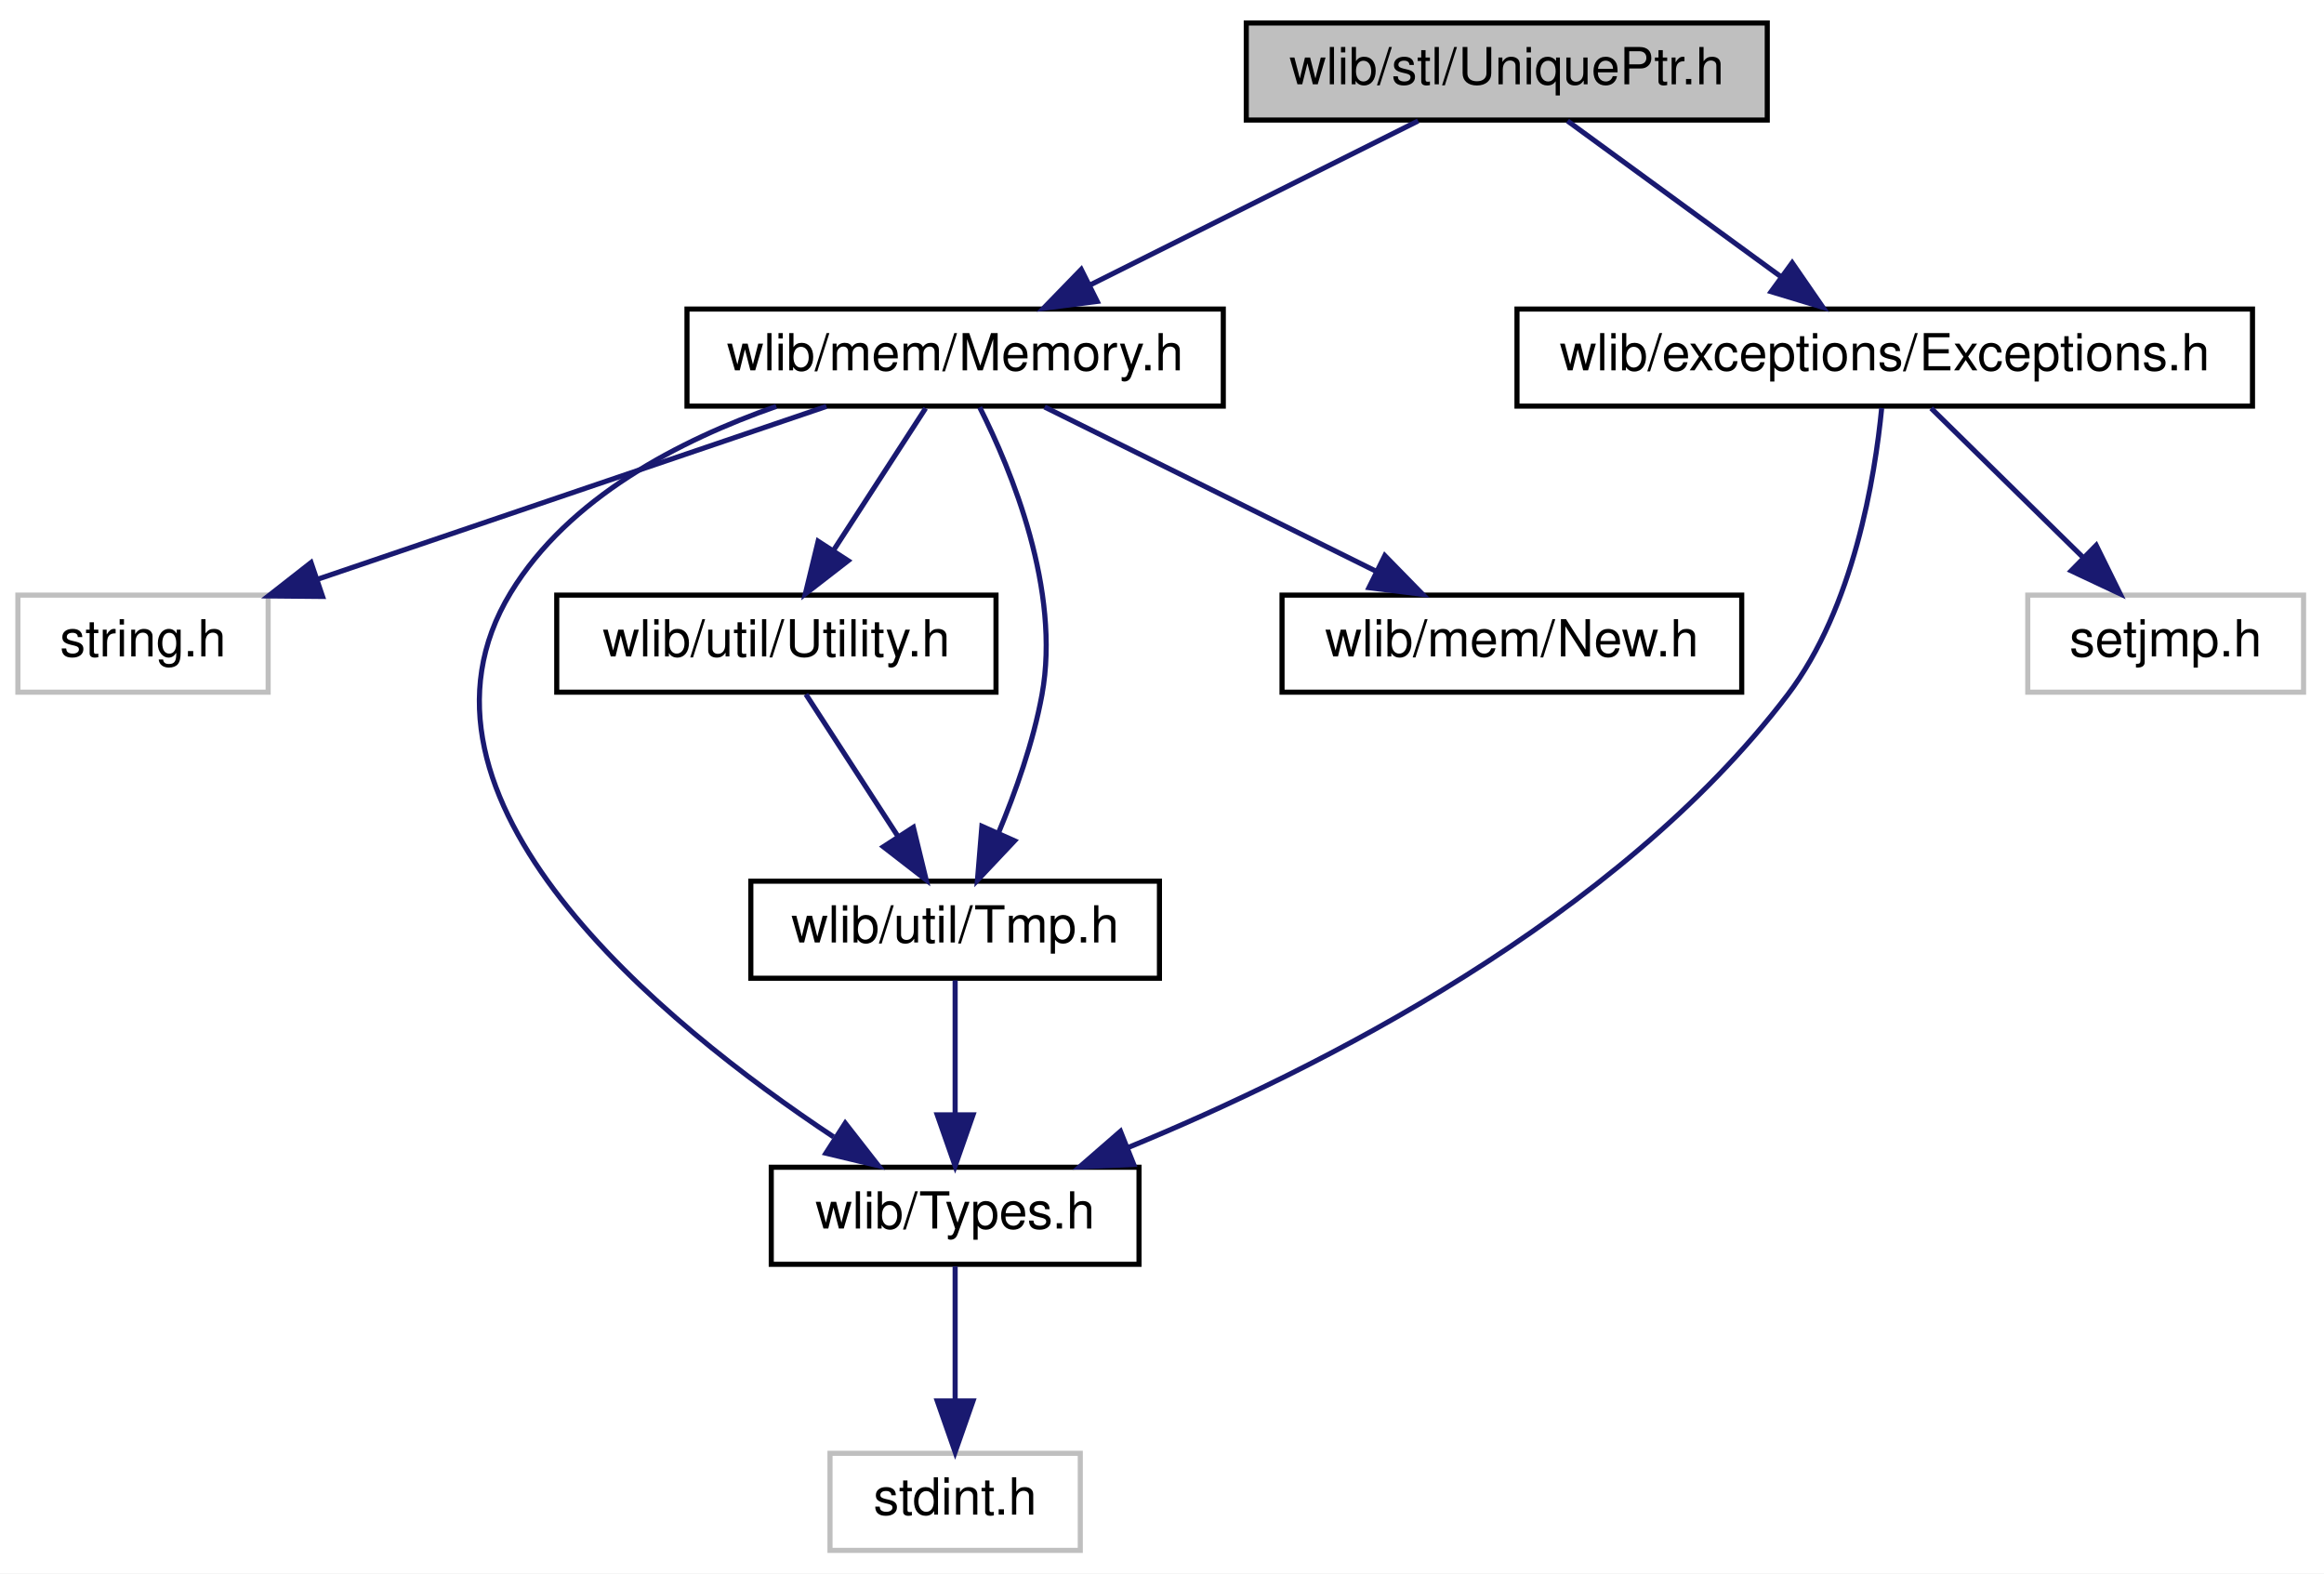
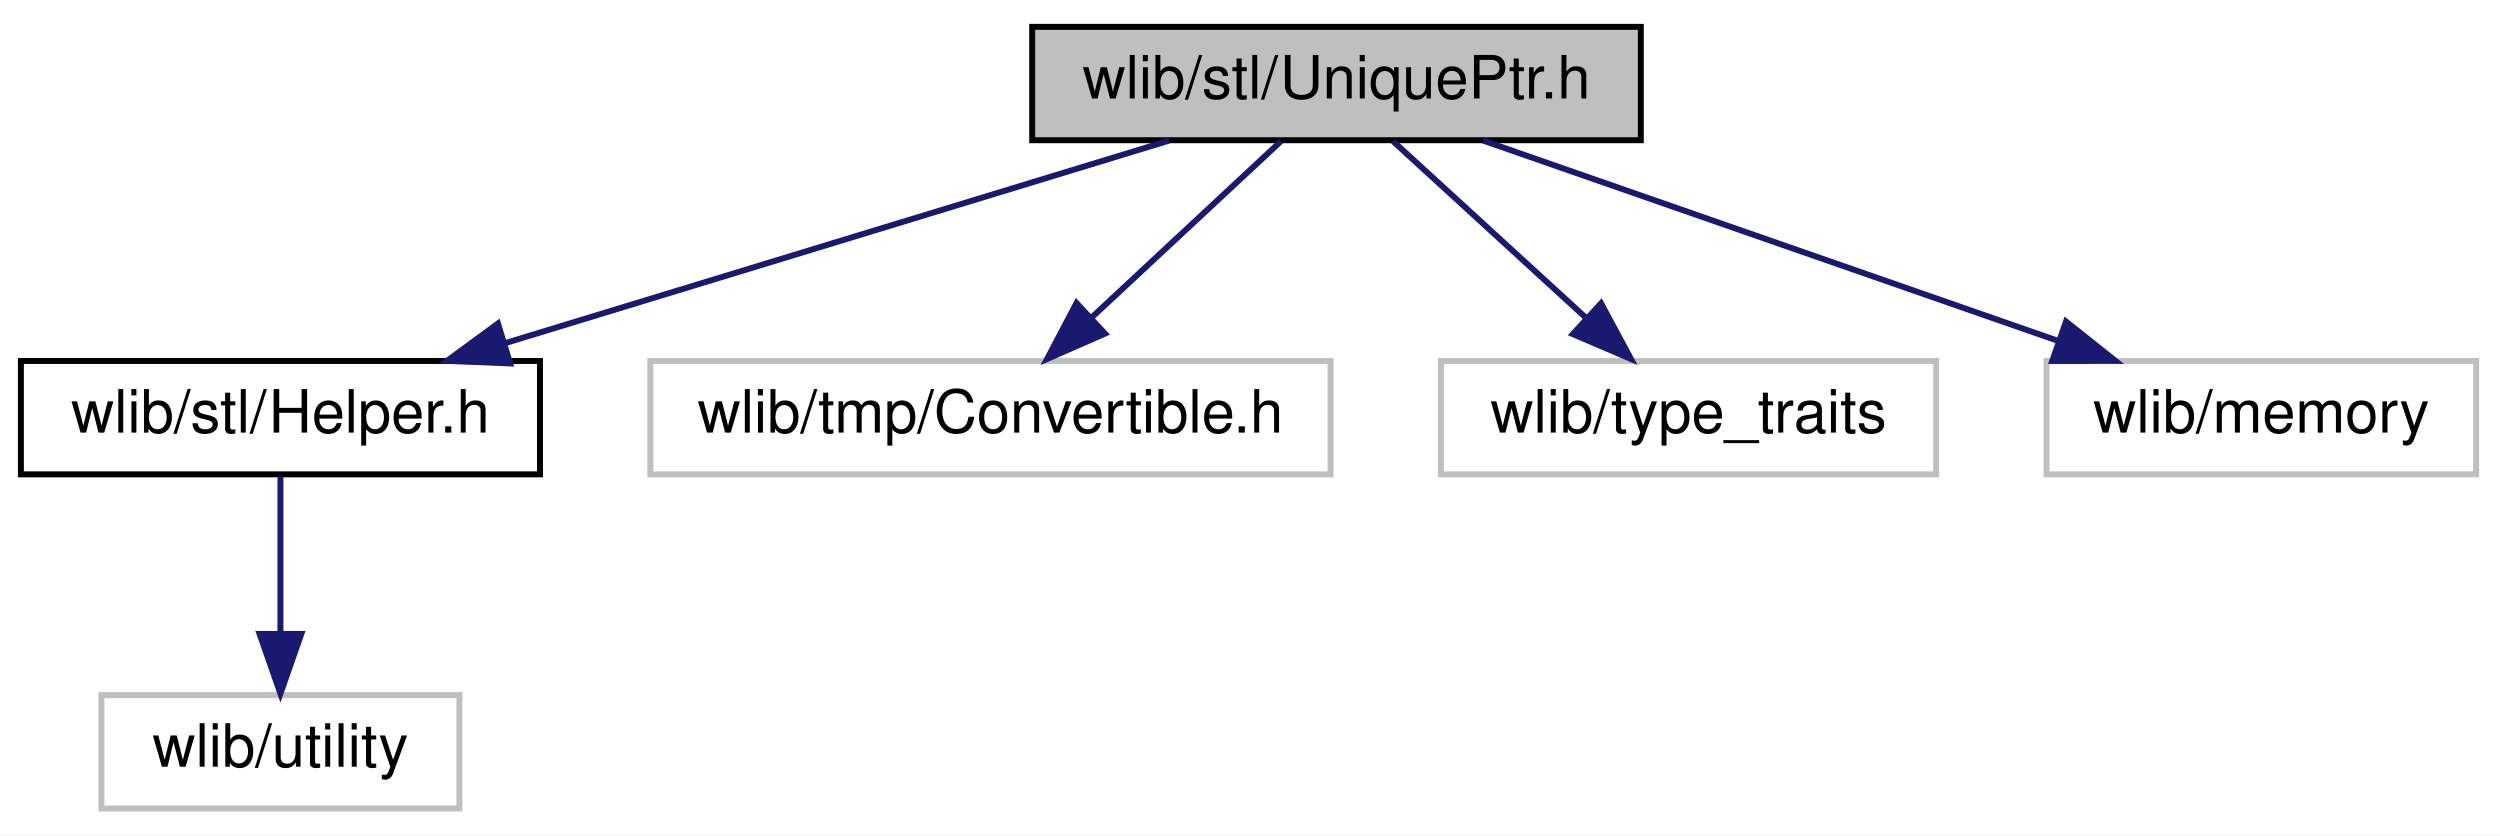
- <svg xmlns="http://www.w3.org/2000/svg" xmlns:xlink="http://www.w3.org/1999/xlink" width="455pt" height="308pt" viewBox="0.00 0.00 455.00 308.00">
-   <g id="graph0" class="graph" transform="scale(1 1) rotate(0) translate(4 304)">
-     <polygon fill="white" stroke="none" points="-4,4 -4,-304 451,-304 451,4 -4,4" />
+ <svg xmlns="http://www.w3.org/2000/svg" xmlns:xlink="http://www.w3.org/1999/xlink" width="419pt" height="140pt" viewBox="0.00 0.00 419.00 140.00">
+   <g id="graph0" class="graph" transform="scale(1 1) rotate(0) translate(4 136)">
+     <polygon fill="white" stroke="none" points="-4,4 -4,-136 415,-136 415,4 -4,4" />
    <g id="node1" class="node">
-       <polygon fill="#bfbfbf" stroke="black" points="240,-280.5 240,-299.5 342,-299.5 342,-280.5 240,-280.5" />
-       <text text-anchor="middle" x="291" y="-287.5" font-family="Helvetica,sans-Serif" font-size="10.00">wlib/stl/UniquePtr.h</text>
+       <polygon fill="#bfbfbf" stroke="black" points="169,-112.5 169,-131.5 271,-131.5 271,-112.5 169,-112.5" />
+       <text text-anchor="middle" x="220" y="-119.5" font-family="Helvetica,sans-Serif" font-size="10.00">wlib/stl/UniquePtr.h</text>
    </g>
    <g id="node2" class="node">
      <g id="a_node2">
-         <a xlink:href="../../d3/de6/_memory_8h.html" target="_top" xlink:title="Memory is a class that provides dynamic fixed size memory. ">
-           <polygon fill="white" stroke="black" points="130.5,-224.5 130.5,-243.5 235.5,-243.5 235.5,-224.5 130.5,-224.5" />
-           <text text-anchor="middle" x="183" y="-231.5" font-family="Helvetica,sans-Serif" font-size="10.00">wlib/mem/Memory.h</text>
+         <a xlink:href="../../de/d35/_helper_8h.html" target="_top" xlink:title="wlib/stl/Helper.h">
+           <polygon fill="white" stroke="black" points="-0.5,-56.5 -0.5,-75.5 86.5,-75.5 86.5,-56.5 -0.5,-56.5" />
+           <text text-anchor="middle" x="43" y="-63.5" font-family="Helvetica,sans-Serif" font-size="10.00">wlib/stl/Helper.h</text>
        </a>
      </g>
    </g>
    <g id="edge1" class="edge">
-       <path fill="none" stroke="midnightblue" d="M273.648,-280.324C256.328,-271.664 229.485,-258.242 209.498,-248.249" />
-       <polygon fill="midnightblue" stroke="midnightblue" points="210.819,-244.996 200.309,-243.655 207.688,-251.257 210.819,-244.996" />
+       <path fill="none" stroke="midnightblue" d="M191.954,-112.444C161.918,-103.28 114.087,-88.688 80.757,-78.519" />
+       <polygon fill="midnightblue" stroke="midnightblue" points="81.501,-75.087 70.915,-75.516 79.458,-81.782 81.501,-75.087" />
    </g>
-     <g id="node9" class="node">
-       <g id="a_node9">
-         <a xlink:href="../../d7/d2f/_exceptions_8h.html" target="_top" xlink:title="Implementation of Exceptions using C style. ">
-           <polygon fill="white" stroke="black" points="293,-224.5 293,-243.5 437,-243.5 437,-224.5 293,-224.5" />
-           <text text-anchor="middle" x="365" y="-231.5" font-family="Helvetica,sans-Serif" font-size="10.00">wlib/exceptions/Exceptions.h</text>
-         </a>
-       </g>
+     <g id="node4" class="node">
+       <polygon fill="white" stroke="#bfbfbf" points="105,-56.5 105,-75.5 219,-75.5 219,-56.5 105,-56.5" />
+       <text text-anchor="middle" x="162" y="-63.5" font-family="Helvetica,sans-Serif" font-size="10.00">wlib/tmp/Convertible.h</text>
    </g>
-     <g id="edge10" class="edge">
-       <path fill="none" stroke="midnightblue" d="M302.889,-280.324C314.15,-272.107 331.287,-259.602 344.709,-249.807" />
-       <polygon fill="midnightblue" stroke="midnightblue" points="346.88,-252.556 352.894,-243.834 342.753,-246.901 346.88,-252.556" />
+     <g id="edge3" class="edge">
+       <path fill="none" stroke="midnightblue" d="M210.681,-112.324C202.107,-104.341 189.188,-92.313 178.812,-82.653" />
+       <polygon fill="midnightblue" stroke="midnightblue" points="181.192,-80.087 171.488,-75.834 176.422,-85.21 181.192,-80.087" />
+     </g>
+     <g id="node5" class="node">
+       <polygon fill="white" stroke="#bfbfbf" points="237.5,-56.5 237.5,-75.5 320.5,-75.5 320.5,-56.5 237.5,-56.5" />
+       <text text-anchor="middle" x="279" y="-63.5" font-family="Helvetica,sans-Serif" font-size="10.00">wlib/type_traits</text>
+     </g>
+     <g id="edge4" class="edge">
+       <path fill="none" stroke="midnightblue" d="M229.479,-112.324C238.201,-104.341 251.343,-92.313 261.898,-82.653" />
+       <polygon fill="midnightblue" stroke="midnightblue" points="264.334,-85.167 269.348,-75.834 259.608,-80.004 264.334,-85.167" />
+     </g>
+     <g id="node6" class="node">
+       <polygon fill="white" stroke="#bfbfbf" points="339,-56.5 339,-75.5 411,-75.5 411,-56.5 339,-56.5" />
+       <text text-anchor="middle" x="375" y="-63.5" font-family="Helvetica,sans-Serif" font-size="10.00">wlib/memory</text>
+     </g>
+     <g id="edge5" class="edge">
+       <path fill="none" stroke="midnightblue" d="M244.56,-112.444C270.523,-103.399 311.668,-89.064 340.797,-78.916" />
+       <polygon fill="midnightblue" stroke="midnightblue" points="342.263,-82.112 350.555,-75.516 339.96,-75.501 342.263,-82.112" />
    </g>
    <g id="node3" class="node">
-       <polygon fill="white" stroke="#bfbfbf" points="-0.5,-168.5 -0.5,-187.5 48.5,-187.5 48.5,-168.5 -0.5,-168.5" />
-       <text text-anchor="middle" x="24" y="-175.5" font-family="Helvetica,sans-Serif" font-size="10.00">string.h</text>
+       <polygon fill="white" stroke="#bfbfbf" points="13,-0.5 13,-19.5 73,-19.5 73,-0.5 13,-0.5" />
+       <text text-anchor="middle" x="43" y="-7.5" font-family="Helvetica,sans-Serif" font-size="10.00">wlib/utility</text>
    </g>
    <g id="edge2" class="edge">
-       <path fill="none" stroke="midnightblue" d="M157.806,-224.444C130.9,-215.306 88.097,-200.769 58.168,-190.604" />
-       <polygon fill="midnightblue" stroke="midnightblue" points="59.148,-187.241 48.554,-187.339 56.897,-193.869 59.148,-187.241" />
-     </g>
-     <g id="node4" class="node">
-       <g id="a_node4">
-         <a xlink:href="../../d0/db6/_types_8h.html" target="_top" xlink:title="type definition of all the string types we will be using ">
-           <polygon fill="white" stroke="black" points="147,-56.5 147,-75.5 219,-75.5 219,-56.5 147,-56.5" />
-           <text text-anchor="middle" x="183" y="-63.5" font-family="Helvetica,sans-Serif" font-size="10.00">wlib/Types.h</text>
-         </a>
-       </g>
-     </g>
-     <g id="edge3" class="edge">
-       <path fill="none" stroke="midnightblue" d="M147.987,-224.445C129.066,-217.844 107.316,-206.594 96,-188 71.532,-147.797 125.759,-103.637 159.201,-81.44" />
-       <polygon fill="midnightblue" stroke="midnightblue" points="161.481,-84.135 168,-75.783 157.696,-78.247 161.481,-84.135" />
-     </g>
-     <g id="node6" class="node">
-       <g id="a_node6">
-         <a xlink:href="../../db/d2a/_utility_8h.html" target="_top" xlink:title="Various helper functions. ">
-           <polygon fill="white" stroke="black" points="105,-168.5 105,-187.5 191,-187.5 191,-168.5 105,-168.5" />
-           <text text-anchor="middle" x="148" y="-175.5" font-family="Helvetica,sans-Serif" font-size="10.00">wlib/util/Utility.h</text>
-         </a>
-       </g>
-     </g>
-     <g id="edge5" class="edge">
-       <path fill="none" stroke="midnightblue" d="M177.22,-224.083C172.328,-216.534 165.173,-205.495 159.167,-196.23" />
-       <polygon fill="midnightblue" stroke="midnightblue" points="162.048,-194.239 153.672,-187.751 156.174,-198.046 162.048,-194.239" />
-     </g>
-     <g id="node7" class="node">
-       <g id="a_node7">
-         <a xlink:href="../../d2/d37/_tmp_8h.html" target="_top" xlink:title="Template helper types, structs, and metafunctions. ">
-           <polygon fill="white" stroke="black" points="143,-112.5 143,-131.5 223,-131.5 223,-112.5 143,-112.5" />
-           <text text-anchor="middle" x="183" y="-119.5" font-family="Helvetica,sans-Serif" font-size="10.00">wlib/util/Tmp.h</text>
-         </a>
-       </g>
-     </g>
-     <g id="edge8" class="edge">
-       <path fill="none" stroke="midnightblue" d="M187.811,-224.263C194.054,-211.871 203.729,-188.425 200,-168 198.312,-158.757 194.825,-148.948 191.446,-140.855" />
-       <polygon fill="midnightblue" stroke="midnightblue" points="194.631,-139.405 187.366,-131.693 188.237,-142.252 194.631,-139.405" />
-     </g>
-     <g id="node8" class="node">
-       <g id="a_node8">
-         <a xlink:href="../../d9/d8a/_new_8h.html" target="_top" xlink:title="New operators defined for Arduino boards and for other boards use the normal new. ...">
-           <polygon fill="white" stroke="black" points="247,-168.5 247,-187.5 337,-187.5 337,-168.5 247,-168.5" />
-           <text text-anchor="middle" x="292" y="-175.5" font-family="Helvetica,sans-Serif" font-size="10.00">wlib/mem/New.h</text>
-         </a>
-       </g>
-     </g>
-     <g id="edge9" class="edge">
-       <path fill="none" stroke="midnightblue" d="M200.513,-224.324C218.072,-215.625 245.331,-202.12 265.531,-192.113" />
-       <polygon fill="midnightblue" stroke="midnightblue" points="267.124,-195.23 274.531,-187.655 264.016,-188.958 267.124,-195.23" />
-     </g>
-     <g id="node5" class="node">
-       <polygon fill="white" stroke="#bfbfbf" points="158.5,-0.5 158.5,-19.5 207.5,-19.5 207.5,-0.5 158.5,-0.5" />
-       <text text-anchor="middle" x="183" y="-7.5" font-family="Helvetica,sans-Serif" font-size="10.00">stdint.h</text>
-     </g>
-     <g id="edge4" class="edge">
-       <path fill="none" stroke="midnightblue" d="M183,-56.083C183,-49.006 183,-38.861 183,-29.986" />
-       <polygon fill="midnightblue" stroke="midnightblue" points="186.5,-29.751 183,-19.751 179.5,-29.751 186.5,-29.751" />
-     </g>
-     <g id="edge6" class="edge">
-       <path fill="none" stroke="midnightblue" d="M153.78,-168.083C158.672,-160.534 165.827,-149.495 171.833,-140.23" />
-       <polygon fill="midnightblue" stroke="midnightblue" points="174.826,-142.046 177.328,-131.751 168.952,-138.239 174.826,-142.046" />
-     </g>
-     <g id="edge7" class="edge">
-       <path fill="none" stroke="midnightblue" d="M183,-112.083C183,-105.006 183,-94.861 183,-85.987" />
-       <polygon fill="midnightblue" stroke="midnightblue" points="186.5,-85.751 183,-75.751 179.5,-85.751 186.5,-85.751" />
-     </g>
-     <g id="edge12" class="edge">
-       <path fill="none" stroke="midnightblue" d="M364.402,-224.116C363.092,-210.699 358.953,-185.031 346,-168 312.515,-123.973 253.833,-94.551 216.767,-79.321" />
-       <polygon fill="midnightblue" stroke="midnightblue" points="217.966,-76.031 207.381,-75.578 215.373,-82.533 217.966,-76.031" />
-     </g>
-     <g id="node10" class="node">
-       <polygon fill="white" stroke="#bfbfbf" points="393,-168.5 393,-187.5 447,-187.5 447,-168.5 393,-168.5" />
-       <text text-anchor="middle" x="420" y="-175.5" font-family="Helvetica,sans-Serif" font-size="10.00">setjmp.h</text>
-     </g>
-     <g id="edge11" class="edge">
-       <path fill="none" stroke="midnightblue" d="M374.082,-224.083C382.171,-216.141 394.195,-204.335 403.91,-194.797" />
-       <polygon fill="midnightblue" stroke="midnightblue" points="406.403,-197.254 411.087,-187.751 401.499,-192.26 406.403,-197.254" />
+       <path fill="none" stroke="midnightblue" d="M43,-56.083C43,-49.006 43,-38.861 43,-29.986" />
+       <polygon fill="midnightblue" stroke="midnightblue" points="46.5,-29.751 43,-19.751 39.5,-29.751 46.5,-29.751" />
    </g>
  </g>
</svg>
